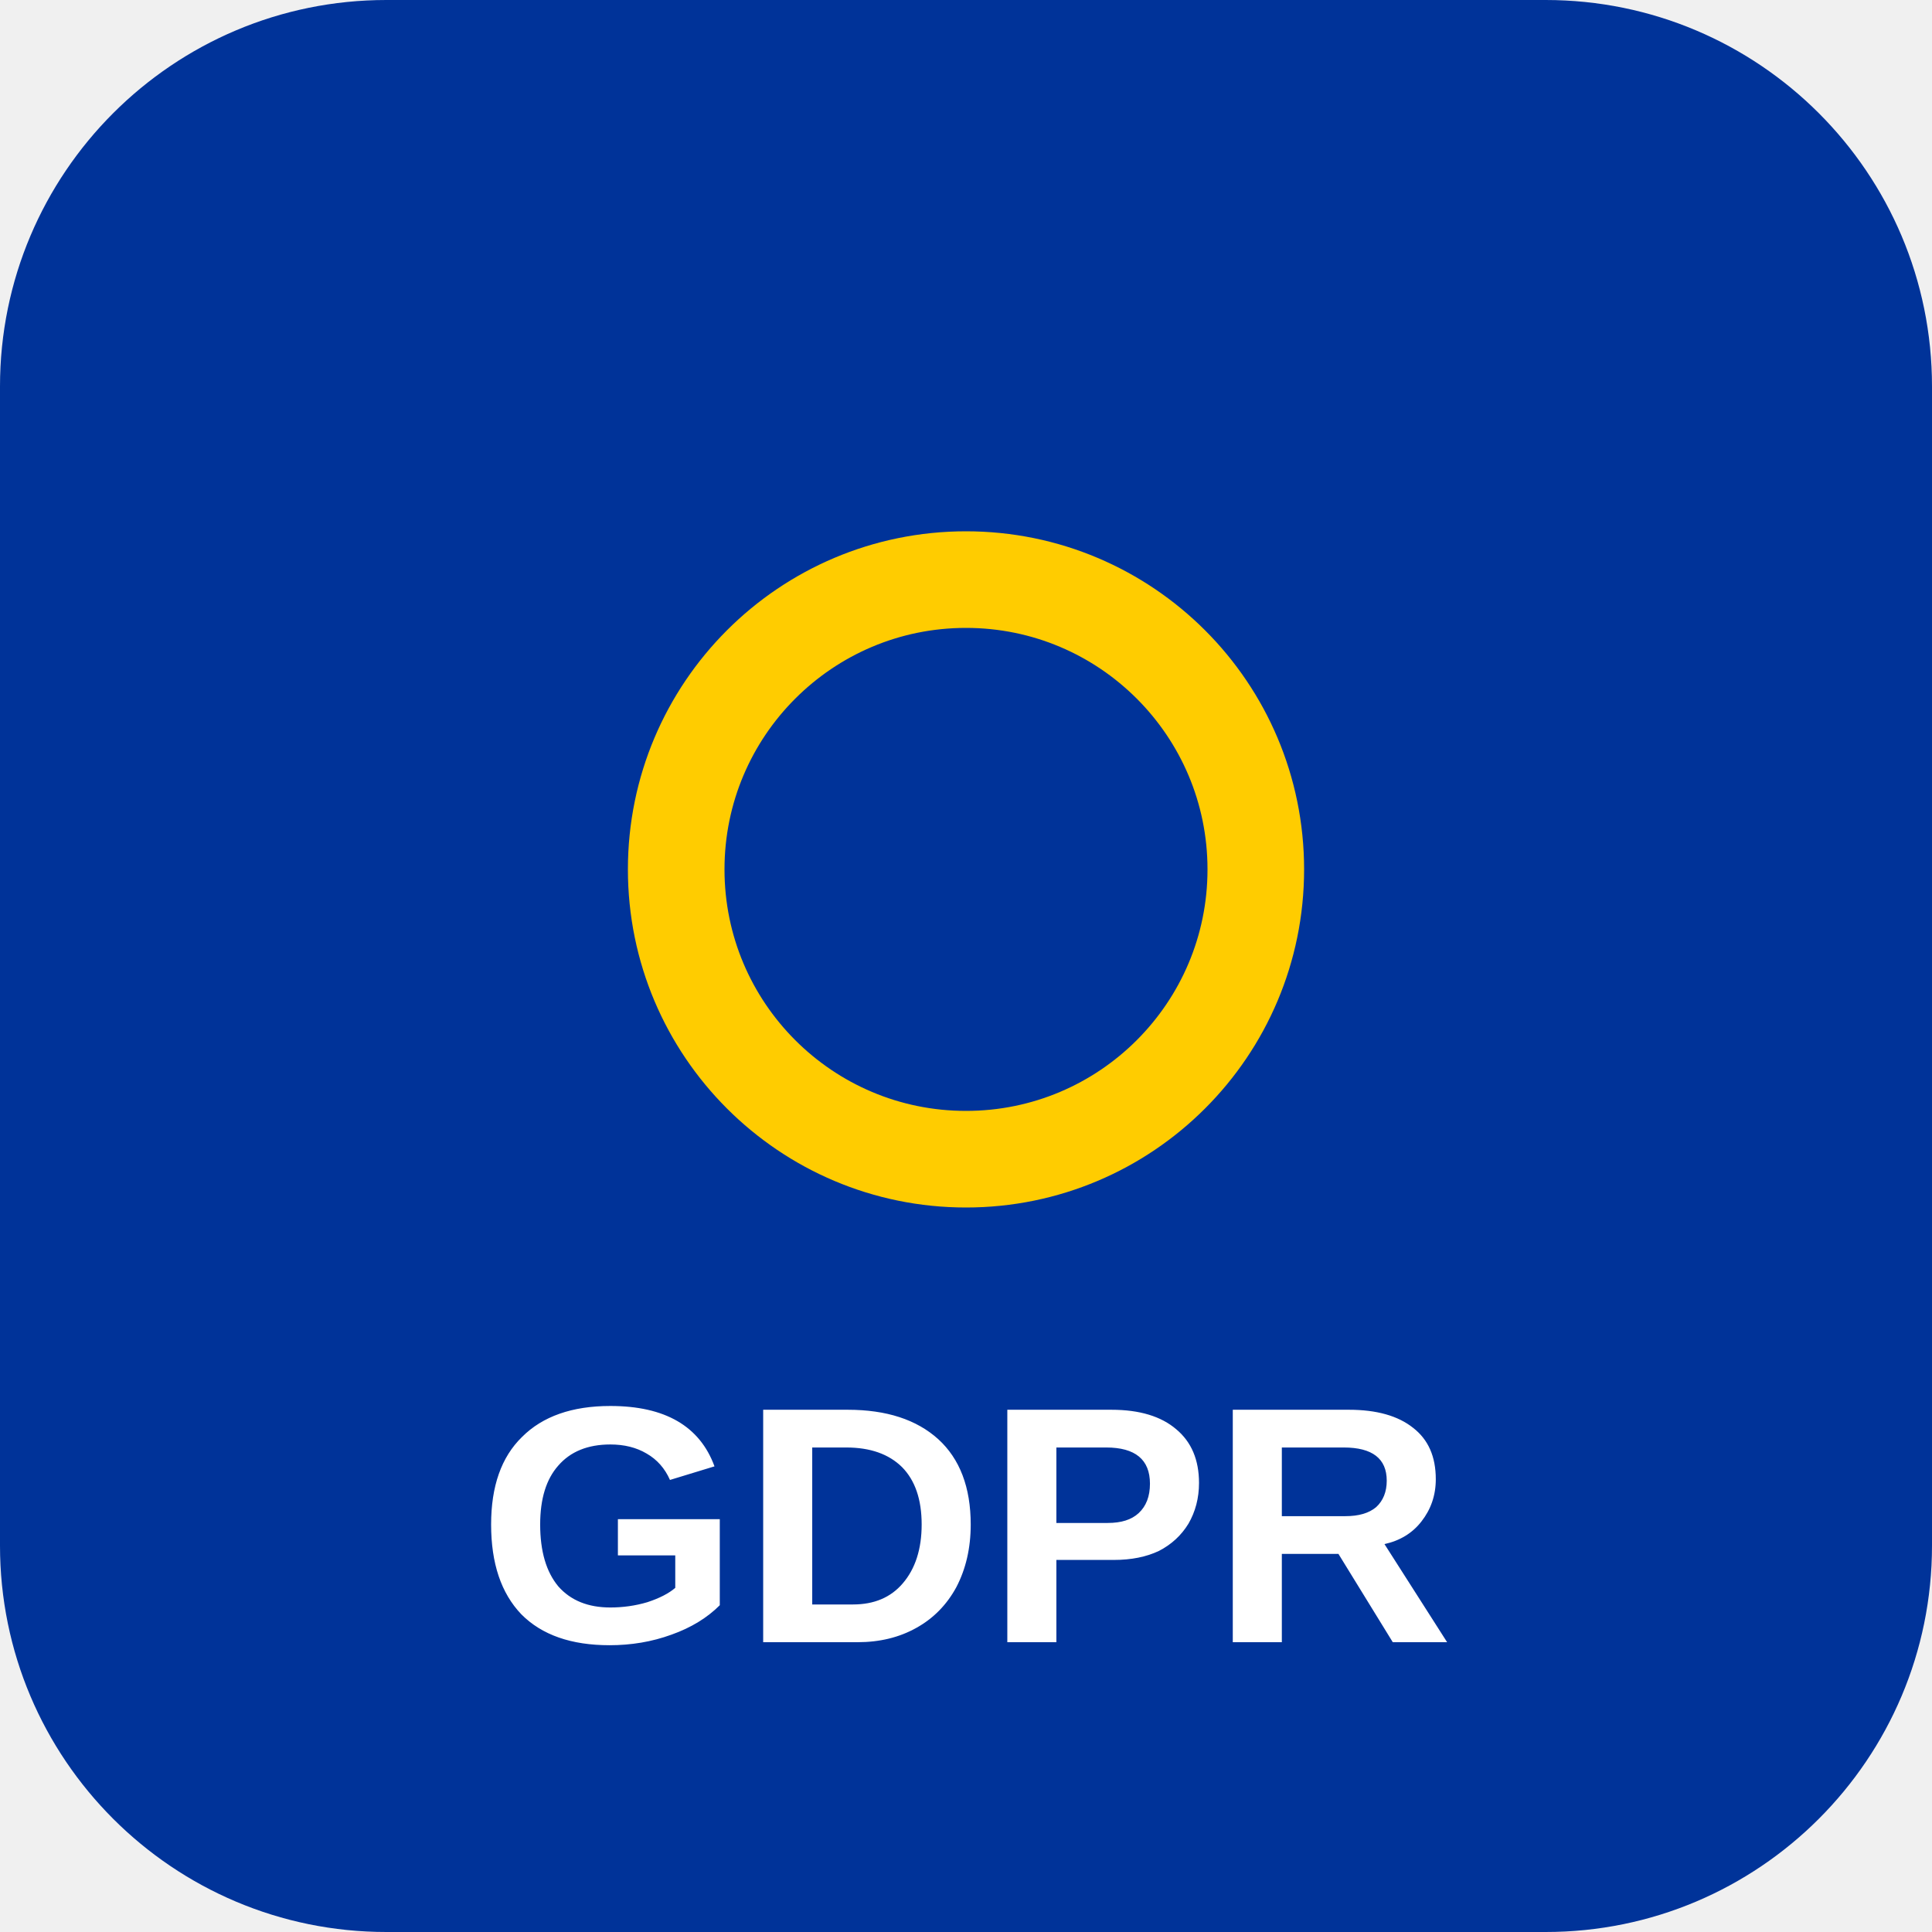
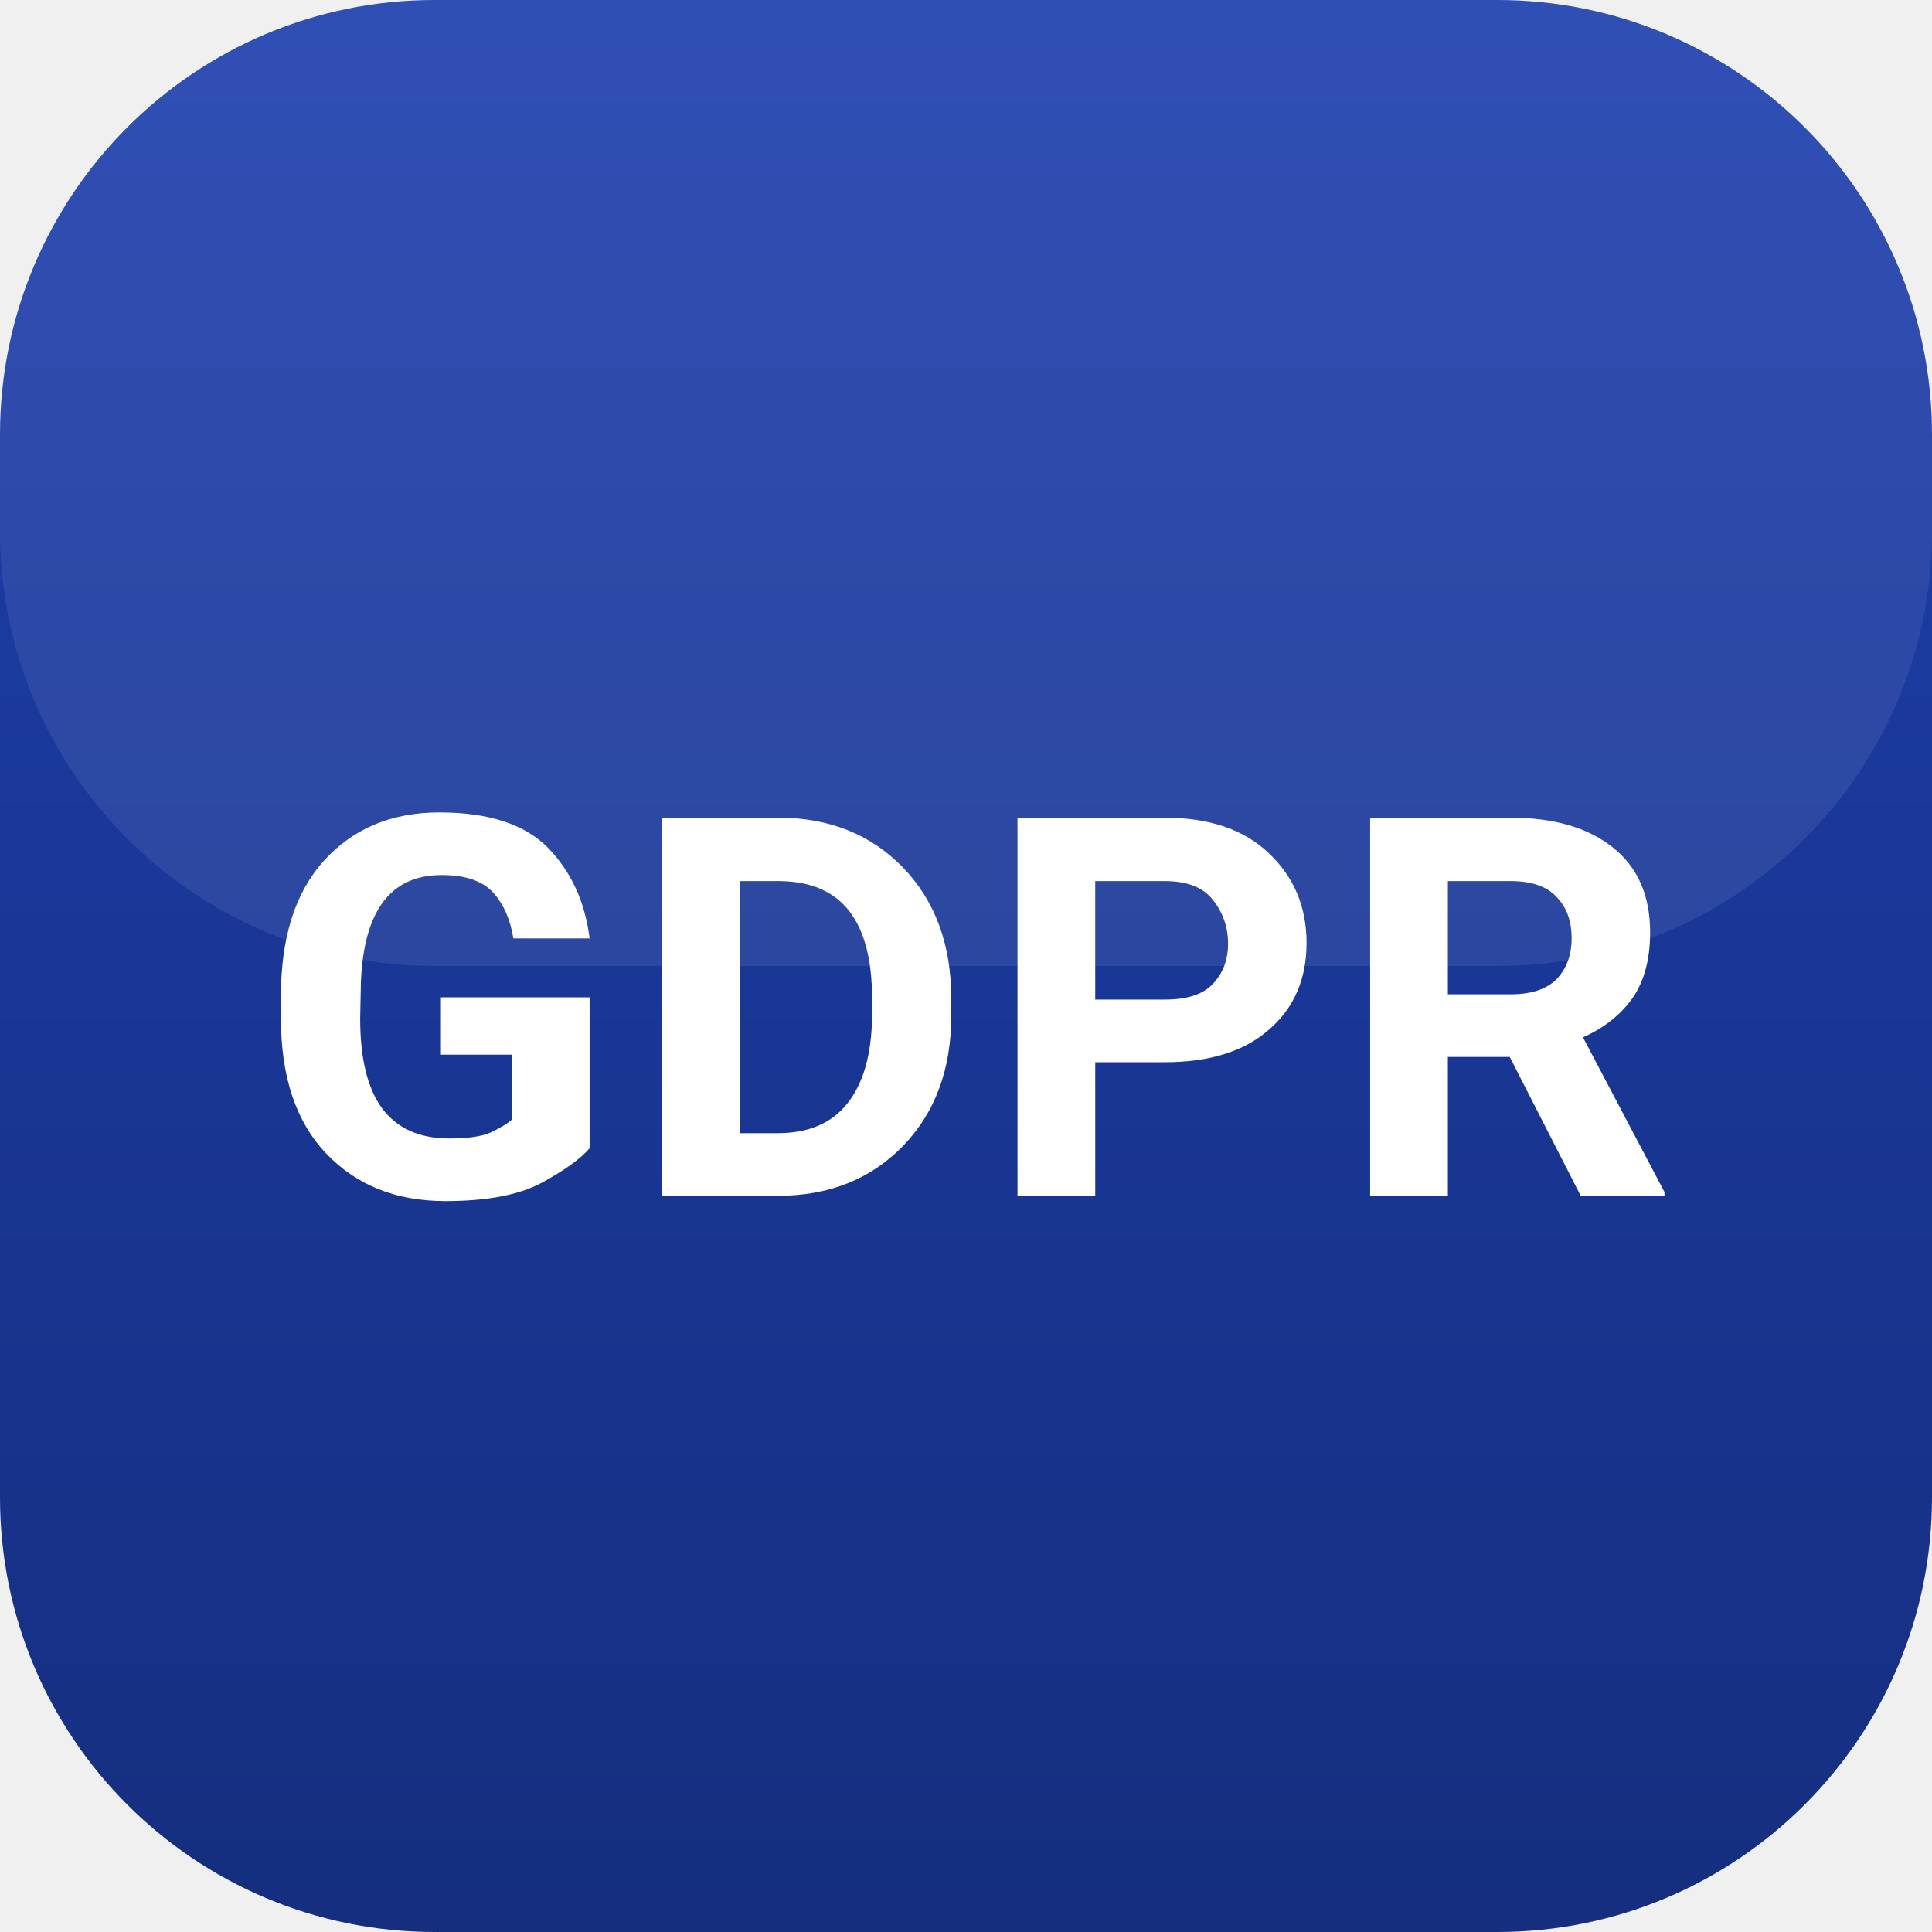
<svg xmlns="http://www.w3.org/2000/svg" viewBox="0 0 40 40">
-   <rect width="40" height="40" rx="8" fill="#003399" />
-   <circle cx="20" cy="18" r="6" fill="none" stroke="#FFCC00" stroke-width="2" />
-   <text x="20" y="34" font-family="Arial,sans-serif" font-size="7" font-weight="bold" fill="#fff" text-anchor="middle">GDPR</text>
+   <defs>
+     <linearGradient id="g" x1="0" y1="0" x2="0" y2="1">
+       <stop offset="0" stop-color="#1e40af" />
+       <stop offset="1" stop-color="#152e7e" />
+     </linearGradient>
+   </defs>
+   <rect width="40" height="40" rx="9" fill="url(#g)" />
+   <rect width="40" height="20" rx="9" fill="#ffffff" opacity="0.08" />
+   <text x="20" y="21" font-family="-apple-system,BlinkMacSystemFont,Segoe UI,Roboto,Helvetica,Arial,sans-serif" font-size="11" font-weight="700" fill="#ffffff" text-anchor="middle" dominant-baseline="central" letter-spacing="0.2">GDPR</text>
</svg>
